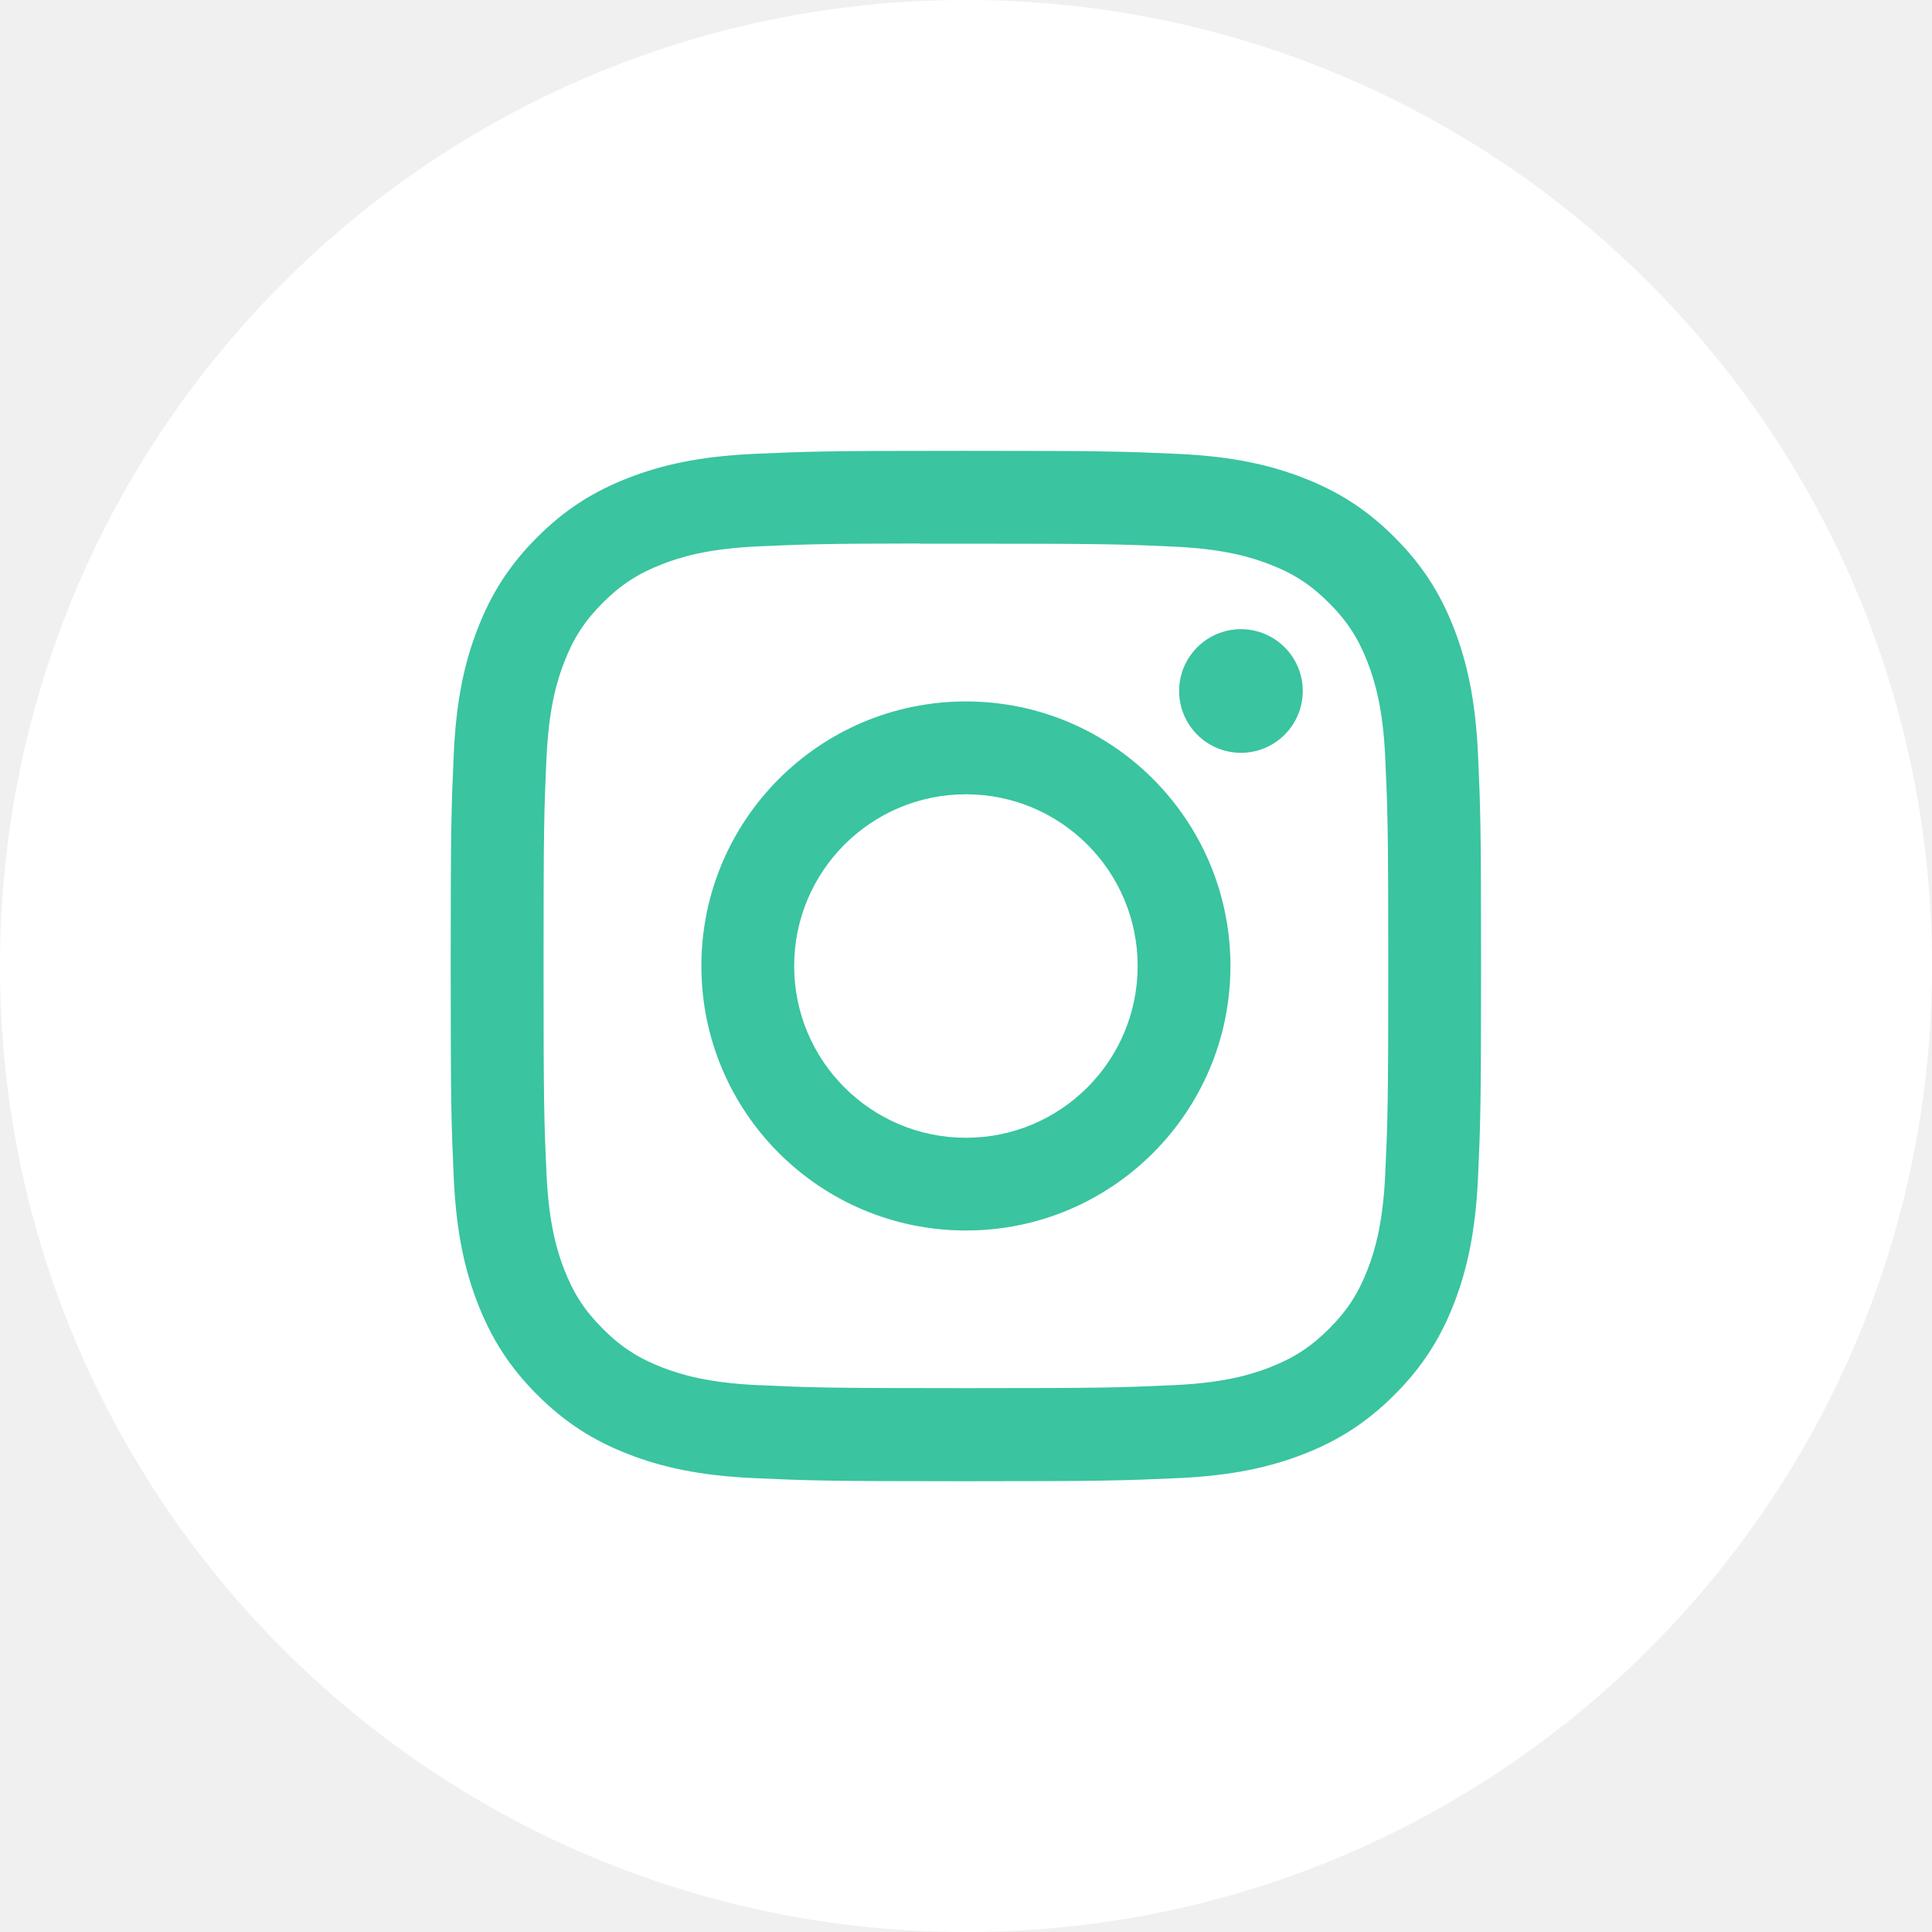
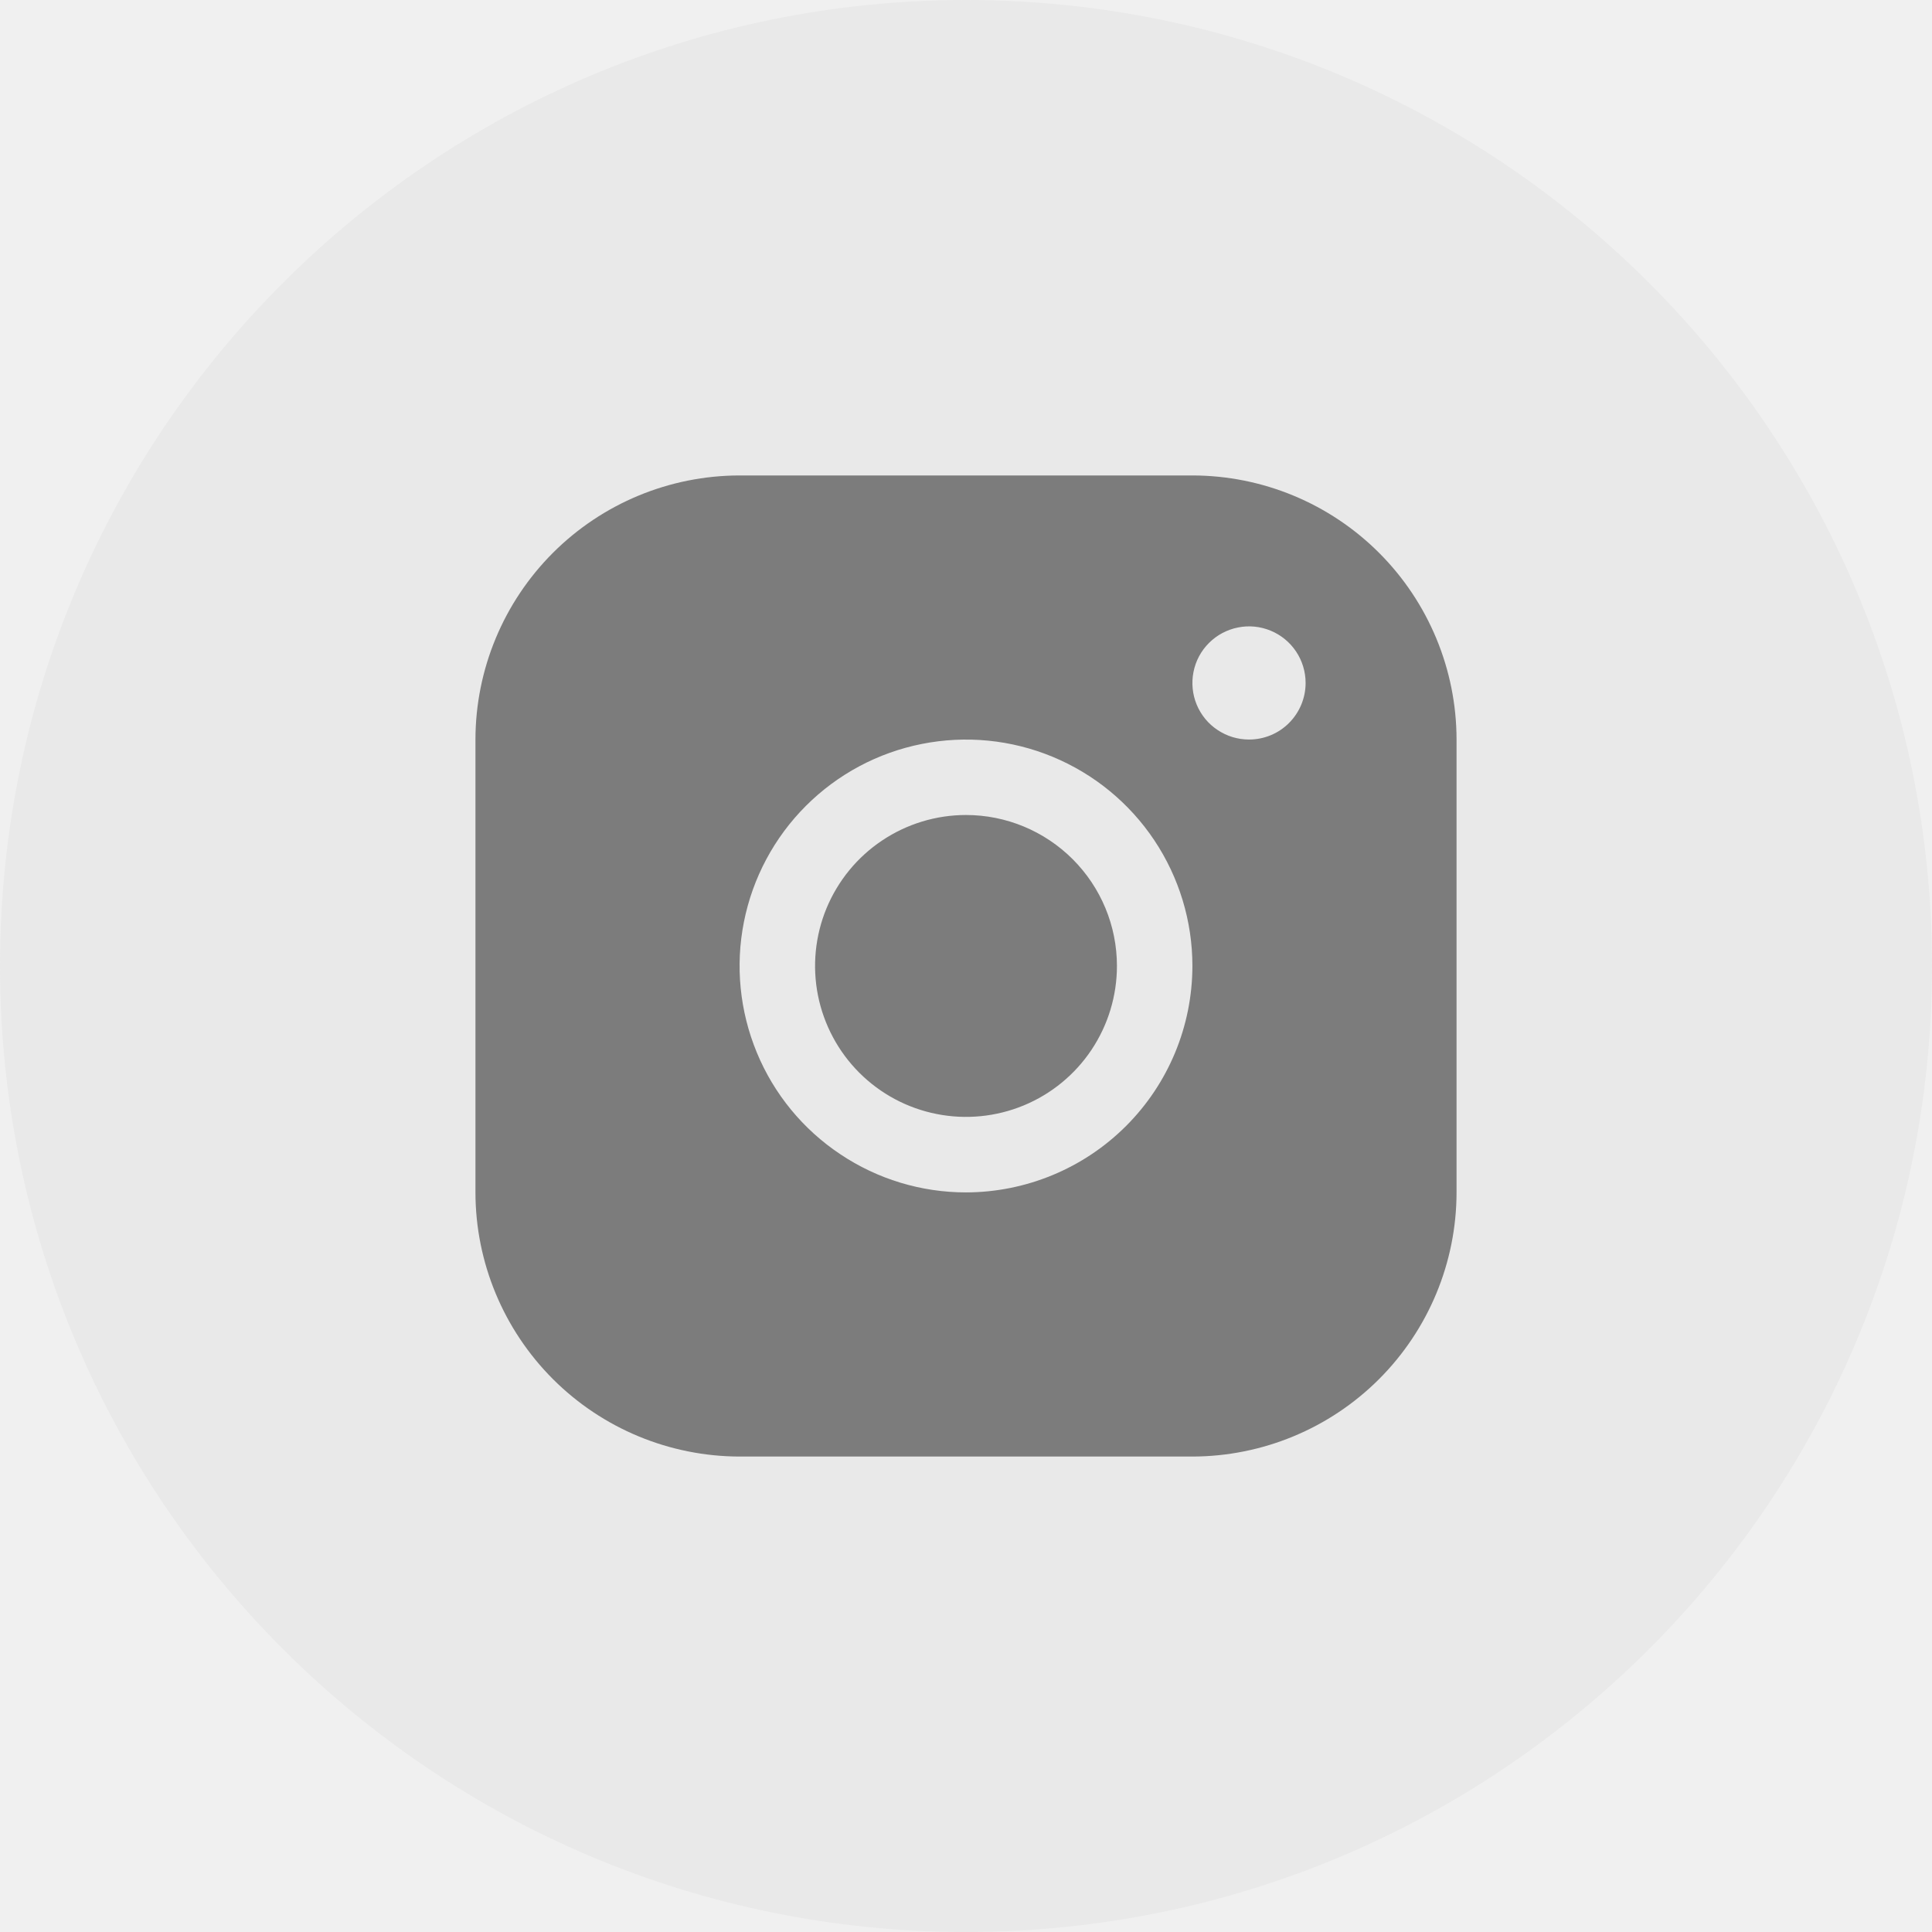
<svg xmlns="http://www.w3.org/2000/svg" width="32" height="32" viewBox="0 0 32 32" fill="none">
-   <path fill-rule="evenodd" clip-rule="evenodd" d="M0 16C0 7.163 7.163 0 16 0C24.837 0 32 7.163 32 16C32 24.837 24.837 32 16 32C7.163 32 0 24.837 0 16Z" fill="white" />
-   <path fill-rule="evenodd" clip-rule="evenodd" d="M15.999 7.467C13.681 7.467 13.39 7.477 12.48 7.518C11.572 7.56 10.952 7.704 10.409 7.915C9.848 8.133 9.372 8.424 8.897 8.899C8.423 9.373 8.131 9.849 7.913 10.41C7.701 10.953 7.557 11.573 7.516 12.481C7.475 13.392 7.465 13.683 7.465 16C7.465 18.318 7.475 18.608 7.516 19.518C7.558 20.426 7.702 21.047 7.913 21.589C8.131 22.15 8.422 22.626 8.897 23.101C9.371 23.575 9.847 23.868 10.408 24.086C10.951 24.297 11.571 24.44 12.479 24.482C13.39 24.523 13.68 24.534 15.998 24.534C18.315 24.534 18.605 24.523 19.516 24.482C20.424 24.44 21.045 24.297 21.588 24.086C22.149 23.868 22.624 23.575 23.098 23.101C23.573 22.626 23.865 22.15 24.083 21.589C24.293 21.047 24.437 20.426 24.48 19.518C24.521 18.608 24.531 18.318 24.531 16C24.531 13.683 24.521 13.392 24.48 12.482C24.437 11.573 24.293 10.953 24.083 10.41C23.865 9.849 23.573 9.373 23.098 8.899C22.624 8.424 22.149 8.133 21.587 7.915C21.043 7.704 20.423 7.56 19.514 7.518C18.604 7.477 18.314 7.467 15.996 7.467H15.999ZM15.233 9.005C15.46 9.004 15.714 9.005 15.999 9.005C18.277 9.005 18.547 9.013 19.447 9.054C20.279 9.092 20.731 9.231 21.031 9.348C21.43 9.502 21.713 9.687 22.012 9.986C22.311 10.284 22.496 10.569 22.651 10.967C22.767 11.268 22.907 11.719 22.944 12.551C22.985 13.451 22.994 13.721 22.994 15.998C22.994 18.276 22.985 18.546 22.944 19.445C22.906 20.277 22.767 20.729 22.651 21.029C22.496 21.428 22.311 21.711 22.012 22.01C21.713 22.308 21.43 22.493 21.031 22.648C20.731 22.765 20.279 22.904 19.447 22.942C18.547 22.983 18.277 22.992 15.999 22.992C13.72 22.992 13.45 22.983 12.551 22.942C11.719 22.904 11.267 22.765 10.966 22.648C10.568 22.493 10.283 22.308 9.985 22.009C9.686 21.711 9.501 21.427 9.346 21.029C9.229 20.728 9.09 20.277 9.052 19.445C9.011 18.545 9.003 18.275 9.003 15.996C9.003 13.717 9.011 13.448 9.052 12.549C9.09 11.717 9.229 11.265 9.346 10.964C9.501 10.566 9.686 10.282 9.985 9.983C10.283 9.685 10.568 9.5 10.966 9.345C11.267 9.227 11.719 9.089 12.551 9.05C13.338 9.015 13.643 9.004 15.233 9.002V9.005ZM20.554 10.421C19.989 10.421 19.53 10.88 19.53 11.445C19.53 12.01 19.989 12.469 20.554 12.469C21.119 12.469 21.578 12.01 21.578 11.445C21.578 10.88 21.119 10.421 20.554 10.421ZM15.999 11.618C13.579 11.618 11.617 13.58 11.617 16C11.617 18.42 13.579 20.381 15.999 20.381C18.419 20.381 20.38 18.42 20.38 16C20.38 13.58 18.419 11.618 15.999 11.618ZM15.999 13.156C17.57 13.156 18.843 14.429 18.843 16C18.843 17.571 17.57 18.845 15.999 18.845C14.428 18.845 13.154 17.571 13.154 16C13.154 14.429 14.428 13.156 15.999 13.156Z" fill="#3AC4A0" />
+   <path fill-rule="evenodd" clip-rule="evenodd" d="M0 15.999C0 7.163 7.163 -0 16 -0C24.837 -0 32 7.163 32 15.999C32 24.836 24.837 32 16 32C7.163 32 0 24.836 0 15.999Z" fill="#E9E9E9" />
+   <path d="M19.75 7.875H12.25C11.09 7.876 9.978 8.337 9.158 9.157C8.338 9.977 7.876 11.09 7.875 12.249V19.75C7.876 20.91 8.338 22.021 9.158 22.842C9.978 23.662 11.09 24.123 12.25 24.125H19.75C20.91 24.123 22.022 23.662 22.842 22.842C23.662 22.021 24.124 20.91 24.125 19.75V12.249C24.124 11.09 23.662 9.977 22.842 9.157C22.022 8.337 20.91 7.876 19.75 7.875ZM16 19.75C15.258 19.75 14.533 19.53 13.917 19.117C13.3 18.706 12.819 18.12 12.536 17.435C12.252 16.749 12.177 15.995 12.322 15.268C12.467 14.54 12.824 13.872 13.348 13.348C13.873 12.823 14.541 12.466 15.268 12.322C15.996 12.177 16.75 12.251 17.435 12.535C18.12 12.819 18.706 13.299 19.118 13.916C19.53 14.533 19.75 15.258 19.75 15.999C19.749 16.994 19.354 17.947 18.651 18.65C17.948 19.353 16.994 19.748 16 19.75ZM20.688 12.249C20.502 12.249 20.321 12.194 20.167 12.091C20.012 11.989 19.892 11.842 19.821 11.671C19.75 11.499 19.732 11.311 19.768 11.129C19.804 10.947 19.893 10.78 20.025 10.649C20.156 10.518 20.323 10.429 20.505 10.393C20.686 10.356 20.875 10.375 21.046 10.446C21.218 10.517 21.364 10.637 21.467 10.791C21.57 10.945 21.625 11.127 21.625 11.312C21.625 11.561 21.526 11.799 21.35 11.975C21.175 12.151 20.936 12.249 20.688 12.249ZM18.5 15.999C18.5 16.494 18.353 16.977 18.079 17.388C17.804 17.8 17.413 18.12 16.957 18.309C16.5 18.498 15.997 18.548 15.512 18.451C15.027 18.355 14.582 18.117 14.232 17.767C13.883 17.418 13.645 16.972 13.548 16.487C13.452 16.002 13.501 15.5 13.69 15.043C13.88 14.586 14.2 14.195 14.611 13.921C15.022 13.646 15.505 13.499 16 13.499C16.663 13.499 17.299 13.763 17.768 14.232C18.237 14.701 18.5 15.336 18.5 15.999Z" fill="#7C7C7C" />
</svg>
